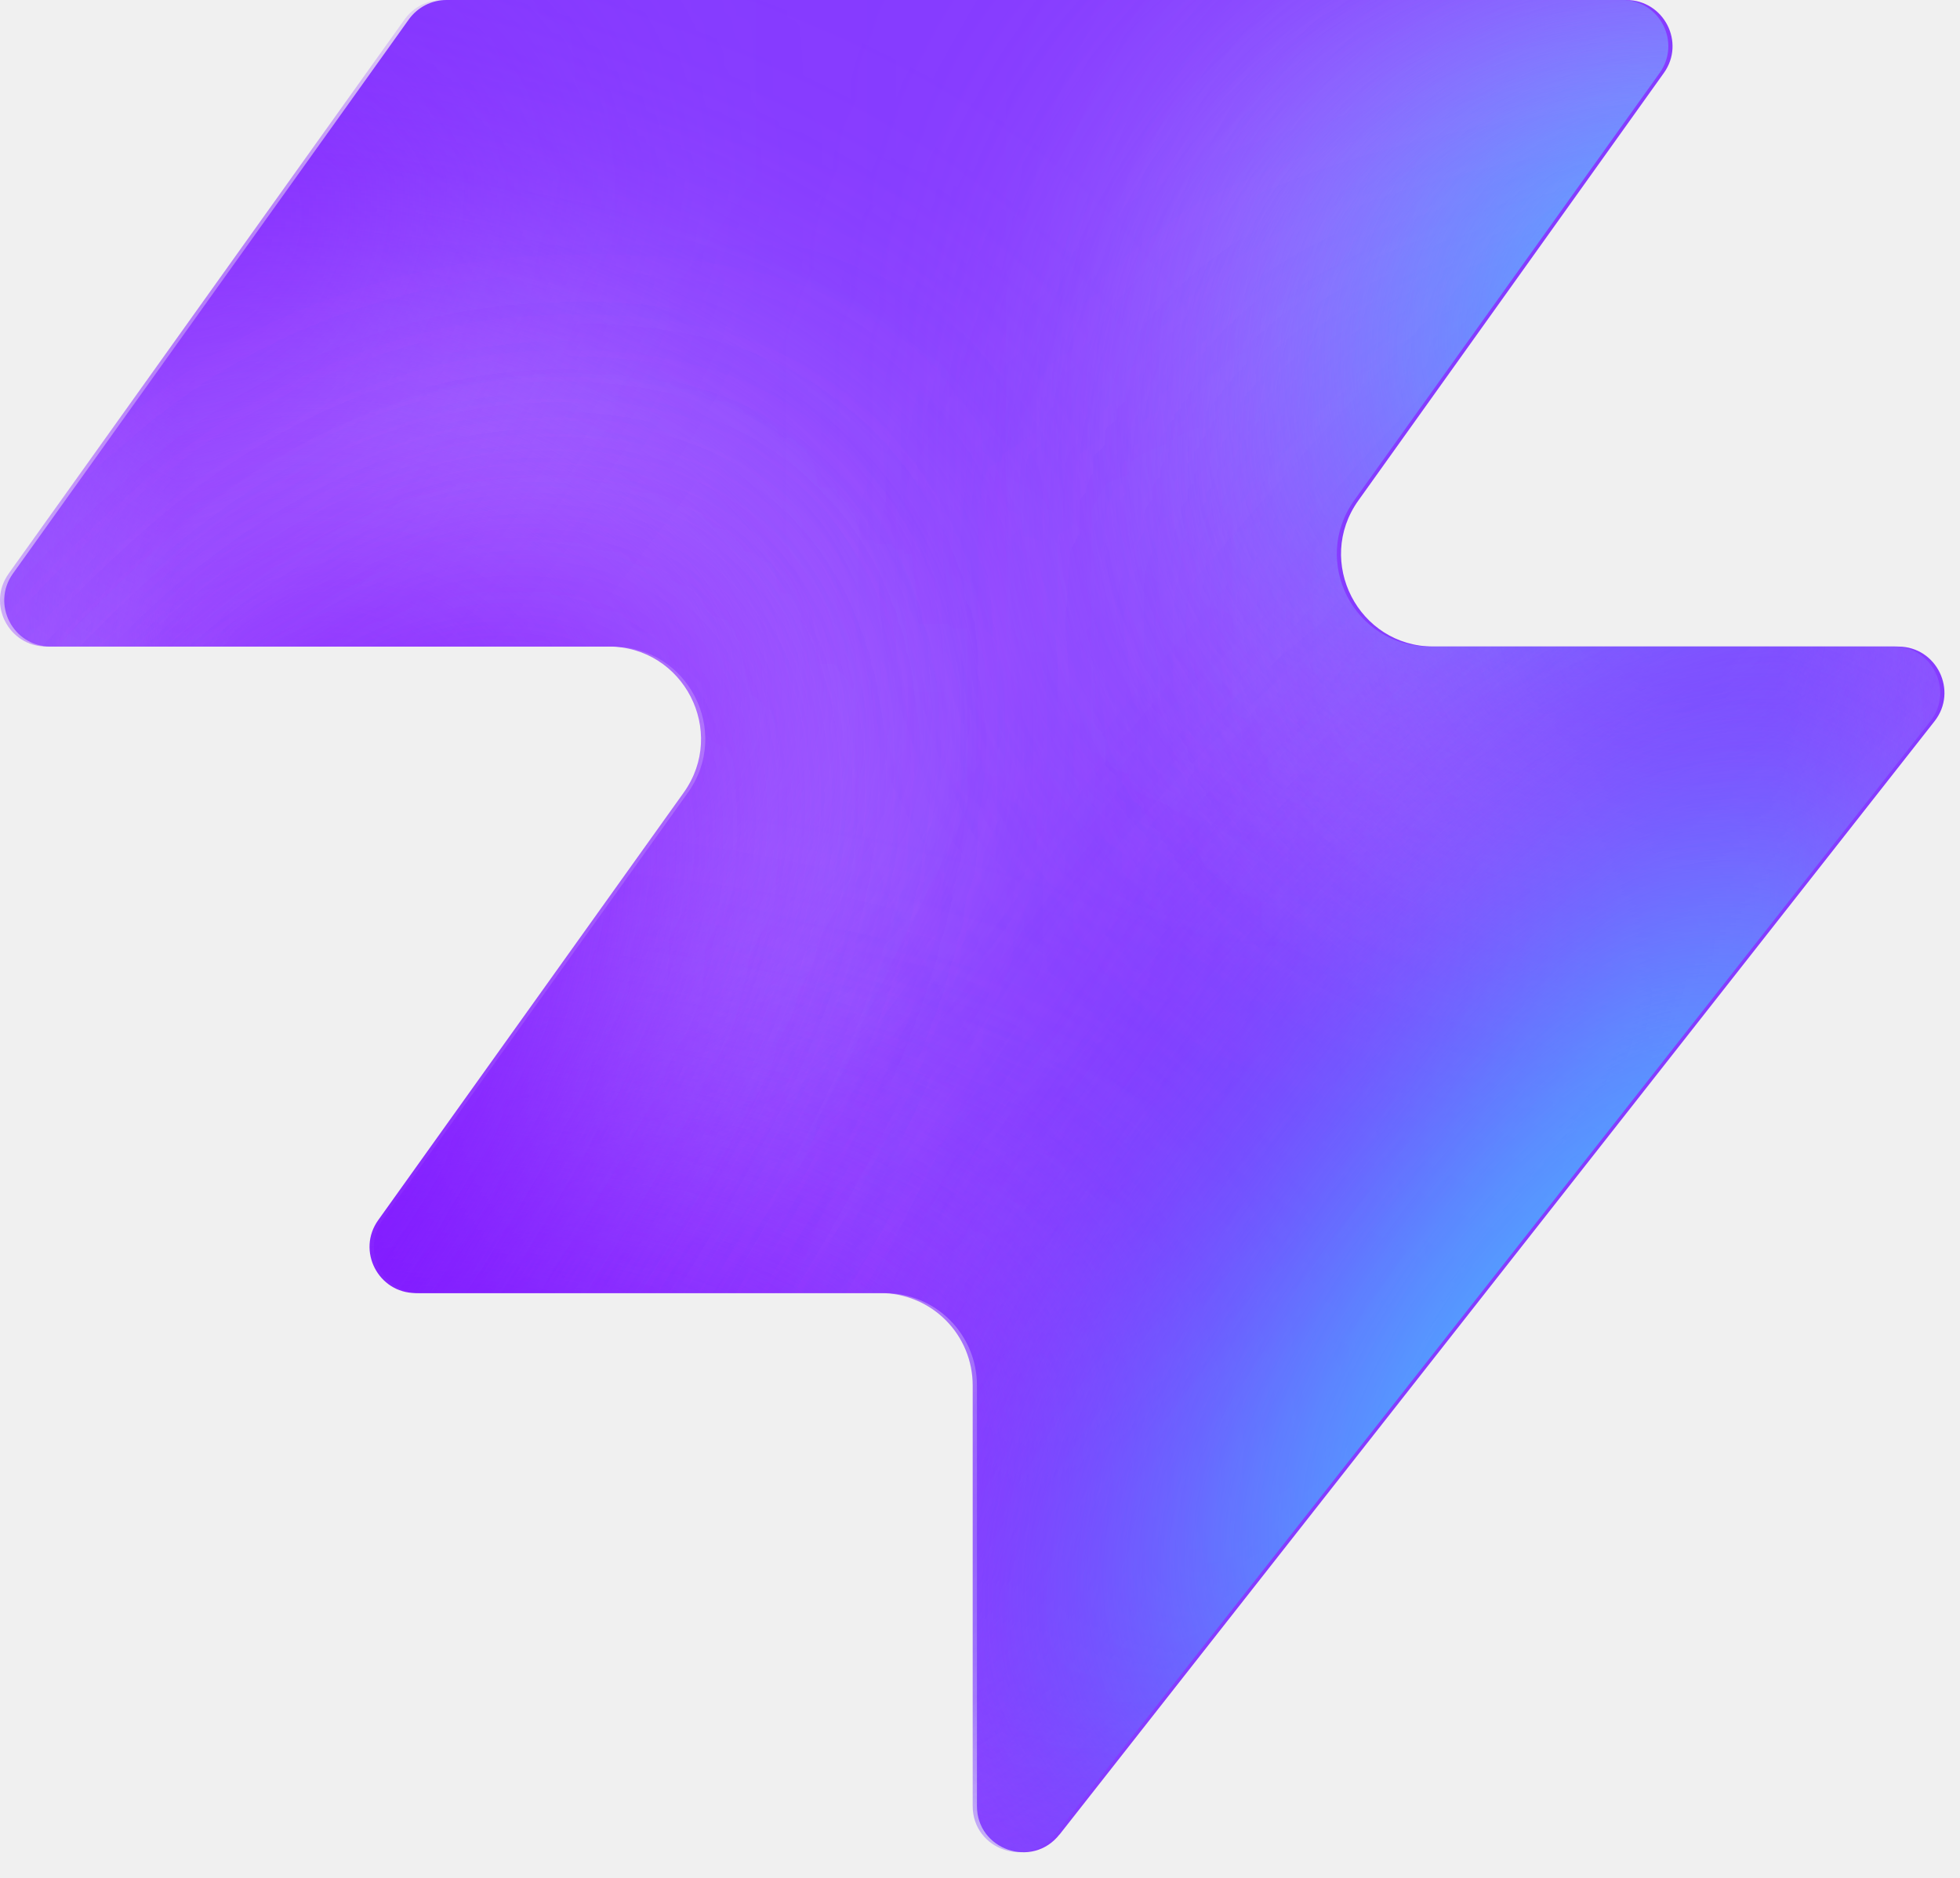
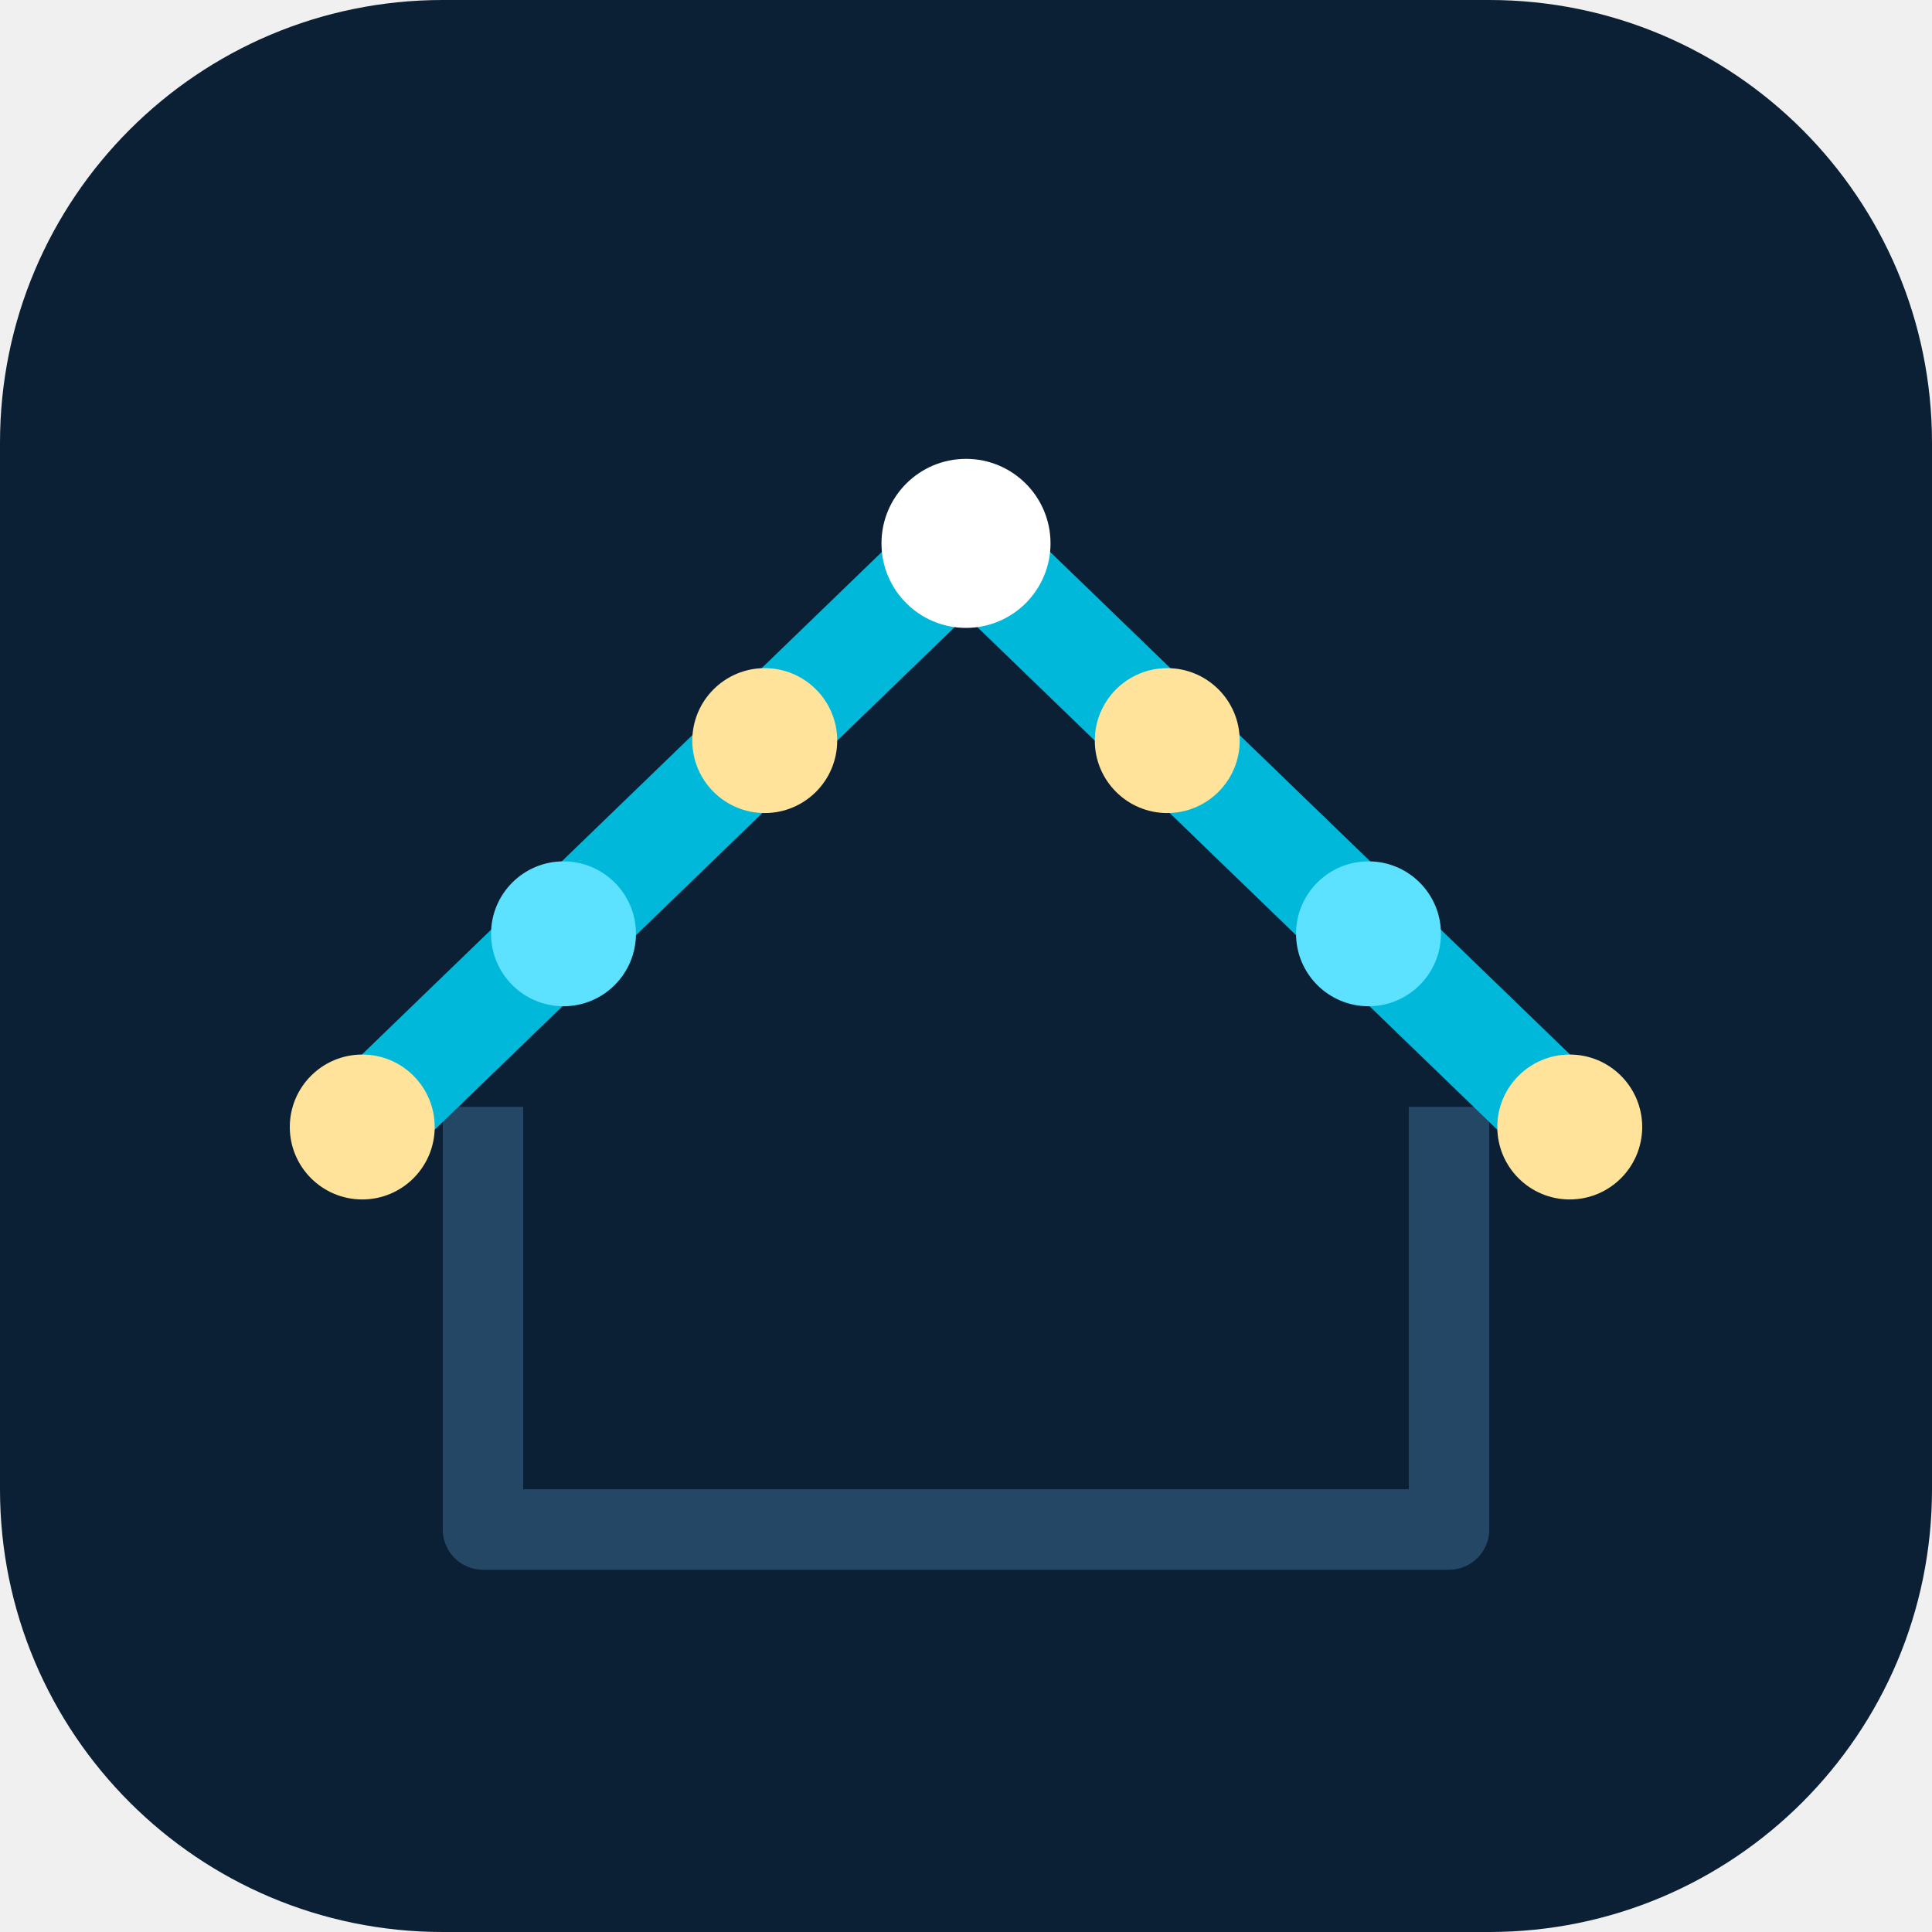
- <svg xmlns="http://www.w3.org/2000/svg" width="48" height="46" fill="none" viewBox="0 0 48 46">
-   <path fill="#863bff" d="M25.946 44.938c-.664.845-2.021.375-2.021-.698V33.937a2.26 2.26 0 0 0-2.262-2.262H10.287c-.92 0-1.456-1.04-.92-1.788l7.48-10.471c1.07-1.497 0-3.578-1.842-3.578H1.237c-.92 0-1.456-1.04-.92-1.788L10.013.474c.214-.297.556-.474.92-.474h28.894c.92 0 1.456 1.04.92 1.788l-7.48 10.471c-1.07 1.498 0 3.579 1.842 3.579h11.377c.943 0 1.473 1.088.89 1.83L25.947 44.94z" style="fill:#863bff;fill:color(display-p3 .525 .23 1);fill-opacity:1" />
-   <mask id="a" width="48" height="46" x="0" y="0" maskUnits="userSpaceOnUse" style="mask-type:alpha">
-     <path fill="#000" d="M25.842 44.938c-.664.844-2.021.375-2.021-.698V33.937a2.26 2.26 0 0 0-2.262-2.262H10.183c-.92 0-1.456-1.04-.92-1.788l7.48-10.471c1.07-1.498 0-3.579-1.842-3.579H1.133c-.92 0-1.456-1.04-.92-1.787L9.91.473c.214-.297.556-.474.92-.474h28.894c.92 0 1.456 1.04.92 1.788l-7.48 10.471c-1.07 1.498 0 3.578 1.842 3.578h11.377c.943 0 1.473 1.088.89 1.832L25.843 44.94z" style="fill:#000;fill-opacity:1" />
-   </mask>
-   <g mask="url(#a)">
-     <g filter="url(#b)">
-       <ellipse cx="5.508" cy="14.704" fill="#ede6ff" rx="5.508" ry="14.704" style="fill:#ede6ff;fill:color(display-p3 .927 .903 1);fill-opacity:1" transform="matrix(.00324 1 1 -.00324 -4.47 31.516)" />
-     </g>
-     <g filter="url(#c)">
-       <ellipse cx="10.399" cy="29.851" fill="#ede6ff" rx="10.399" ry="29.851" style="fill:#ede6ff;fill:color(display-p3 .927 .903 1);fill-opacity:1" transform="matrix(.00324 1 1 -.00324 -39.328 7.883)" />
-     </g>
-     <g filter="url(#d)">
-       <ellipse cx="5.508" cy="30.487" fill="#7e14ff" rx="5.508" ry="30.487" style="fill:#7e14ff;fill:color(display-p3 .492 .077 1);fill-opacity:1" transform="rotate(89.814 -25.913 -14.639)scale(1 -1)" />
-     </g>
-     <g filter="url(#e)">
-       <ellipse cx="5.508" cy="30.599" fill="#7e14ff" rx="5.508" ry="30.599" style="fill:#7e14ff;fill:color(display-p3 .492 .077 1);fill-opacity:1" transform="rotate(89.814 -32.644 -3.334)scale(1 -1)" />
-     </g>
-     <g filter="url(#f)">
-       <ellipse cx="5.508" cy="30.599" fill="#7e14ff" rx="5.508" ry="30.599" style="fill:#7e14ff;fill:color(display-p3 .492 .077 1);fill-opacity:1" transform="matrix(.00324 1 1 -.00324 -34.34 30.47)" />
-     </g>
-     <g filter="url(#g)">
-       <ellipse cx="14.072" cy="22.078" fill="#ede6ff" rx="14.072" ry="22.078" style="fill:#ede6ff;fill:color(display-p3 .927 .903 1);fill-opacity:1" transform="rotate(93.35 24.506 48.493)scale(-1 1)" />
-     </g>
-     <g filter="url(#h)">
-       <ellipse cx="3.47" cy="21.501" fill="#7e14ff" rx="3.47" ry="21.501" style="fill:#7e14ff;fill:color(display-p3 .492 .077 1);fill-opacity:1" transform="rotate(89.009 28.708 47.59)scale(-1 1)" />
-     </g>
-     <g filter="url(#i)">
-       <ellipse cx="3.47" cy="21.501" fill="#7e14ff" rx="3.47" ry="21.501" style="fill:#7e14ff;fill:color(display-p3 .492 .077 1);fill-opacity:1" transform="rotate(89.009 28.708 47.59)scale(-1 1)" />
-     </g>
-     <g filter="url(#j)">
-       <ellipse cx=".387" cy="8.972" fill="#7e14ff" rx="4.407" ry="29.108" style="fill:#7e14ff;fill:color(display-p3 .492 .077 1);fill-opacity:1" transform="rotate(39.51 .387 8.972)" />
-     </g>
-     <g filter="url(#k)">
-       <ellipse cx="47.523" cy="-6.092" fill="#7e14ff" rx="4.407" ry="29.108" style="fill:#7e14ff;fill:color(display-p3 .492 .077 1);fill-opacity:1" transform="rotate(37.892 47.523 -6.092)" />
-     </g>
-     <g filter="url(#l)">
-       <ellipse cx="41.412" cy="6.333" fill="#47bfff" rx="5.971" ry="9.665" style="fill:#47bfff;fill:color(display-p3 .28 .748 1);fill-opacity:1" transform="rotate(37.892 41.412 6.333)" />
-     </g>
-     <g filter="url(#m)">
-       <ellipse cx="-1.879" cy="38.332" fill="#7e14ff" rx="4.407" ry="29.108" style="fill:#7e14ff;fill:color(display-p3 .492 .077 1);fill-opacity:1" transform="rotate(37.892 -1.88 38.332)" />
-     </g>
-     <g filter="url(#n)">
-       <ellipse cx="-1.879" cy="38.332" fill="#7e14ff" rx="4.407" ry="29.108" style="fill:#7e14ff;fill:color(display-p3 .492 .077 1);fill-opacity:1" transform="rotate(37.892 -1.88 38.332)" />
-     </g>
-     <g filter="url(#o)">
-       <ellipse cx="35.651" cy="29.907" fill="#7e14ff" rx="4.407" ry="29.108" style="fill:#7e14ff;fill:color(display-p3 .492 .077 1);fill-opacity:1" transform="rotate(37.892 35.651 29.907)" />
-     </g>
-     <g filter="url(#p)">
-       <ellipse cx="38.418" cy="32.4" fill="#47bfff" rx="5.971" ry="15.297" style="fill:#47bfff;fill:color(display-p3 .28 .748 1);fill-opacity:1" transform="rotate(37.892 38.418 32.4)" />
-     </g>
-   </g>
-   <defs>
-     <filter id="b" width="60.045" height="41.654" x="-19.77" y="16.149" color-interpolation-filters="sRGB" filterUnits="userSpaceOnUse">
-       <feFlood flood-opacity="0" result="BackgroundImageFix" />
-       <feBlend in="SourceGraphic" in2="BackgroundImageFix" result="shape" />
-       <feGaussianBlur result="effect1_foregroundBlur_2002_17158" stdDeviation="7.659" />
-     </filter>
-     <filter id="c" width="90.34" height="51.437" x="-54.613" y="-7.533" color-interpolation-filters="sRGB" filterUnits="userSpaceOnUse">
-       <feFlood flood-opacity="0" result="BackgroundImageFix" />
-       <feBlend in="SourceGraphic" in2="BackgroundImageFix" result="shape" />
-       <feGaussianBlur result="effect1_foregroundBlur_2002_17158" stdDeviation="7.659" />
-     </filter>
-     <filter id="d" width="79.355" height="29.4" x="-49.64" y="2.03" color-interpolation-filters="sRGB" filterUnits="userSpaceOnUse">
-       <feFlood flood-opacity="0" result="BackgroundImageFix" />
-       <feBlend in="SourceGraphic" in2="BackgroundImageFix" result="shape" />
-       <feGaussianBlur result="effect1_foregroundBlur_2002_17158" stdDeviation="4.596" />
-     </filter>
-     <filter id="e" width="79.579" height="29.4" x="-45.045" y="20.029" color-interpolation-filters="sRGB" filterUnits="userSpaceOnUse">
-       <feFlood flood-opacity="0" result="BackgroundImageFix" />
-       <feBlend in="SourceGraphic" in2="BackgroundImageFix" result="shape" />
-       <feGaussianBlur result="effect1_foregroundBlur_2002_17158" stdDeviation="4.596" />
-     </filter>
-     <filter id="f" width="79.579" height="29.4" x="-43.513" y="21.178" color-interpolation-filters="sRGB" filterUnits="userSpaceOnUse">
-       <feFlood flood-opacity="0" result="BackgroundImageFix" />
-       <feBlend in="SourceGraphic" in2="BackgroundImageFix" result="shape" />
-       <feGaussianBlur result="effect1_foregroundBlur_2002_17158" stdDeviation="4.596" />
-     </filter>
-     <filter id="g" width="74.749" height="58.852" x="15.756" y="-17.901" color-interpolation-filters="sRGB" filterUnits="userSpaceOnUse">
-       <feFlood flood-opacity="0" result="BackgroundImageFix" />
-       <feBlend in="SourceGraphic" in2="BackgroundImageFix" result="shape" />
-       <feGaussianBlur result="effect1_foregroundBlur_2002_17158" stdDeviation="7.659" />
-     </filter>
-     <filter id="h" width="61.377" height="25.362" x="23.548" y="2.284" color-interpolation-filters="sRGB" filterUnits="userSpaceOnUse">
-       <feFlood flood-opacity="0" result="BackgroundImageFix" />
-       <feBlend in="SourceGraphic" in2="BackgroundImageFix" result="shape" />
-       <feGaussianBlur result="effect1_foregroundBlur_2002_17158" stdDeviation="4.596" />
-     </filter>
-     <filter id="i" width="61.377" height="25.362" x="23.548" y="2.284" color-interpolation-filters="sRGB" filterUnits="userSpaceOnUse">
-       <feFlood flood-opacity="0" result="BackgroundImageFix" />
-       <feBlend in="SourceGraphic" in2="BackgroundImageFix" result="shape" />
-       <feGaussianBlur result="effect1_foregroundBlur_2002_17158" stdDeviation="4.596" />
-     </filter>
-     <filter id="j" width="56.045" height="63.649" x="-27.636" y="-22.853" color-interpolation-filters="sRGB" filterUnits="userSpaceOnUse">
-       <feFlood flood-opacity="0" result="BackgroundImageFix" />
-       <feBlend in="SourceGraphic" in2="BackgroundImageFix" result="shape" />
-       <feGaussianBlur result="effect1_foregroundBlur_2002_17158" stdDeviation="4.596" />
-     </filter>
-     <filter id="k" width="54.814" height="64.646" x="20.116" y="-38.415" color-interpolation-filters="sRGB" filterUnits="userSpaceOnUse">
-       <feFlood flood-opacity="0" result="BackgroundImageFix" />
-       <feBlend in="SourceGraphic" in2="BackgroundImageFix" result="shape" />
-       <feGaussianBlur result="effect1_foregroundBlur_2002_17158" stdDeviation="4.596" />
-     </filter>
-     <filter id="l" width="33.541" height="35.313" x="24.641" y="-11.323" color-interpolation-filters="sRGB" filterUnits="userSpaceOnUse">
-       <feFlood flood-opacity="0" result="BackgroundImageFix" />
-       <feBlend in="SourceGraphic" in2="BackgroundImageFix" result="shape" />
-       <feGaussianBlur result="effect1_foregroundBlur_2002_17158" stdDeviation="4.596" />
-     </filter>
-     <filter id="m" width="54.814" height="64.646" x="-29.286" y="6.009" color-interpolation-filters="sRGB" filterUnits="userSpaceOnUse">
-       <feFlood flood-opacity="0" result="BackgroundImageFix" />
-       <feBlend in="SourceGraphic" in2="BackgroundImageFix" result="shape" />
-       <feGaussianBlur result="effect1_foregroundBlur_2002_17158" stdDeviation="4.596" />
-     </filter>
-     <filter id="n" width="54.814" height="64.646" x="-29.286" y="6.009" color-interpolation-filters="sRGB" filterUnits="userSpaceOnUse">
-       <feFlood flood-opacity="0" result="BackgroundImageFix" />
-       <feBlend in="SourceGraphic" in2="BackgroundImageFix" result="shape" />
-       <feGaussianBlur result="effect1_foregroundBlur_2002_17158" stdDeviation="4.596" />
-     </filter>
-     <filter id="o" width="54.814" height="64.646" x="8.244" y="-2.416" color-interpolation-filters="sRGB" filterUnits="userSpaceOnUse">
-       <feFlood flood-opacity="0" result="BackgroundImageFix" />
-       <feBlend in="SourceGraphic" in2="BackgroundImageFix" result="shape" />
-       <feGaussianBlur result="effect1_foregroundBlur_2002_17158" stdDeviation="4.596" />
-     </filter>
-     <filter id="p" width="39.409" height="43.623" x="18.713" y="10.588" color-interpolation-filters="sRGB" filterUnits="userSpaceOnUse">
-       <feFlood flood-opacity="0" result="BackgroundImageFix" />
-       <feBlend in="SourceGraphic" in2="BackgroundImageFix" result="shape" />
-       <feGaussianBlur result="effect1_foregroundBlur_2002_17158" stdDeviation="4.596" />
-     </filter>
-   </defs>
+ <svg xmlns="http://www.w3.org/2000/svg" viewBox="0 0 48 48">
+   <rect width="48" height="48" rx="11" fill="#0B1F35" />
+   <path d="M12 27.5 L12 38 L36 38 L36 27.5" fill="none" stroke="#244766" stroke-width="2" stroke-linejoin="round" />
+   <path d="M9 28 L24 13.5 L39 28" fill="none" stroke="#00B8D9" stroke-width="2.6" stroke-linecap="round" stroke-linejoin="round" />
+   <circle cx="9" cy="28" r="1.8" fill="#FFE39A" />
+   <circle cx="14" cy="23.2" r="1.8" fill="#5CE1FF" />
+   <circle cx="19" cy="18.4" r="1.8" fill="#FFE39A" />
+   <circle cx="24" cy="13.5" r="2.1" fill="#FFFFFF" />
+   <circle cx="29" cy="18.4" r="1.8" fill="#FFE39A" />
+   <circle cx="34" cy="23.2" r="1.8" fill="#5CE1FF" />
+   <circle cx="39" cy="28" r="1.8" fill="#FFE39A" />
</svg>
